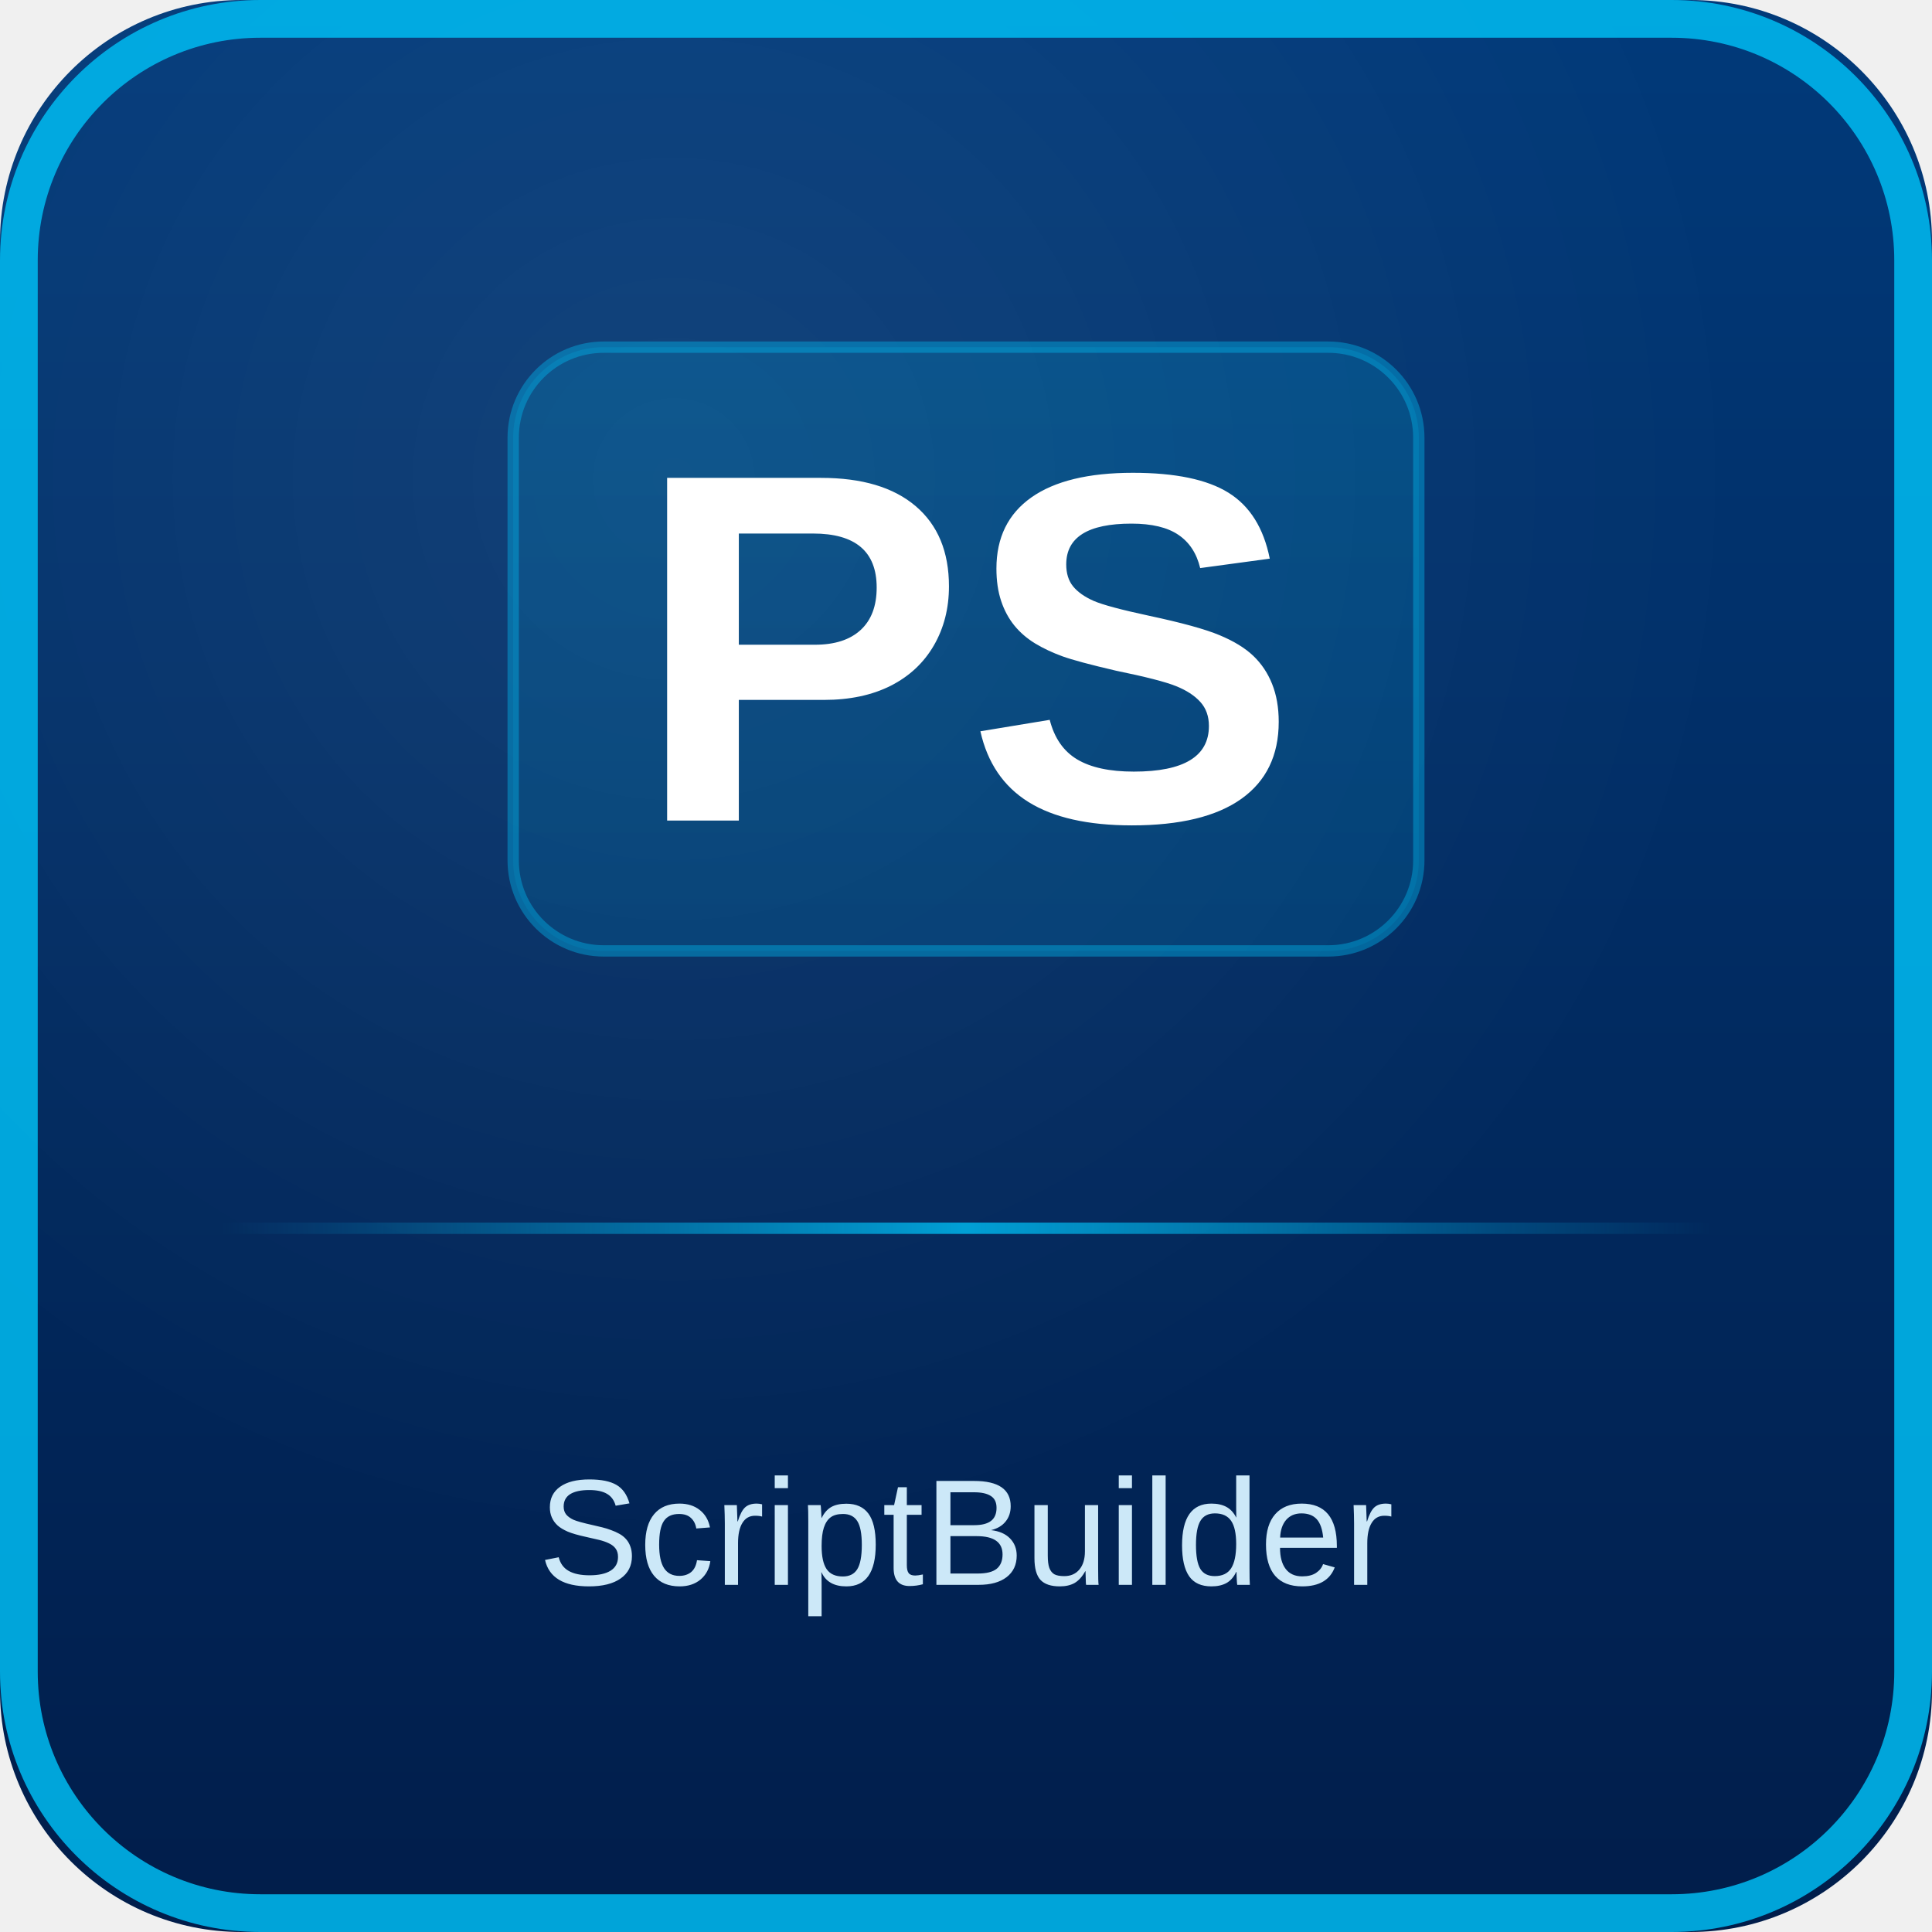
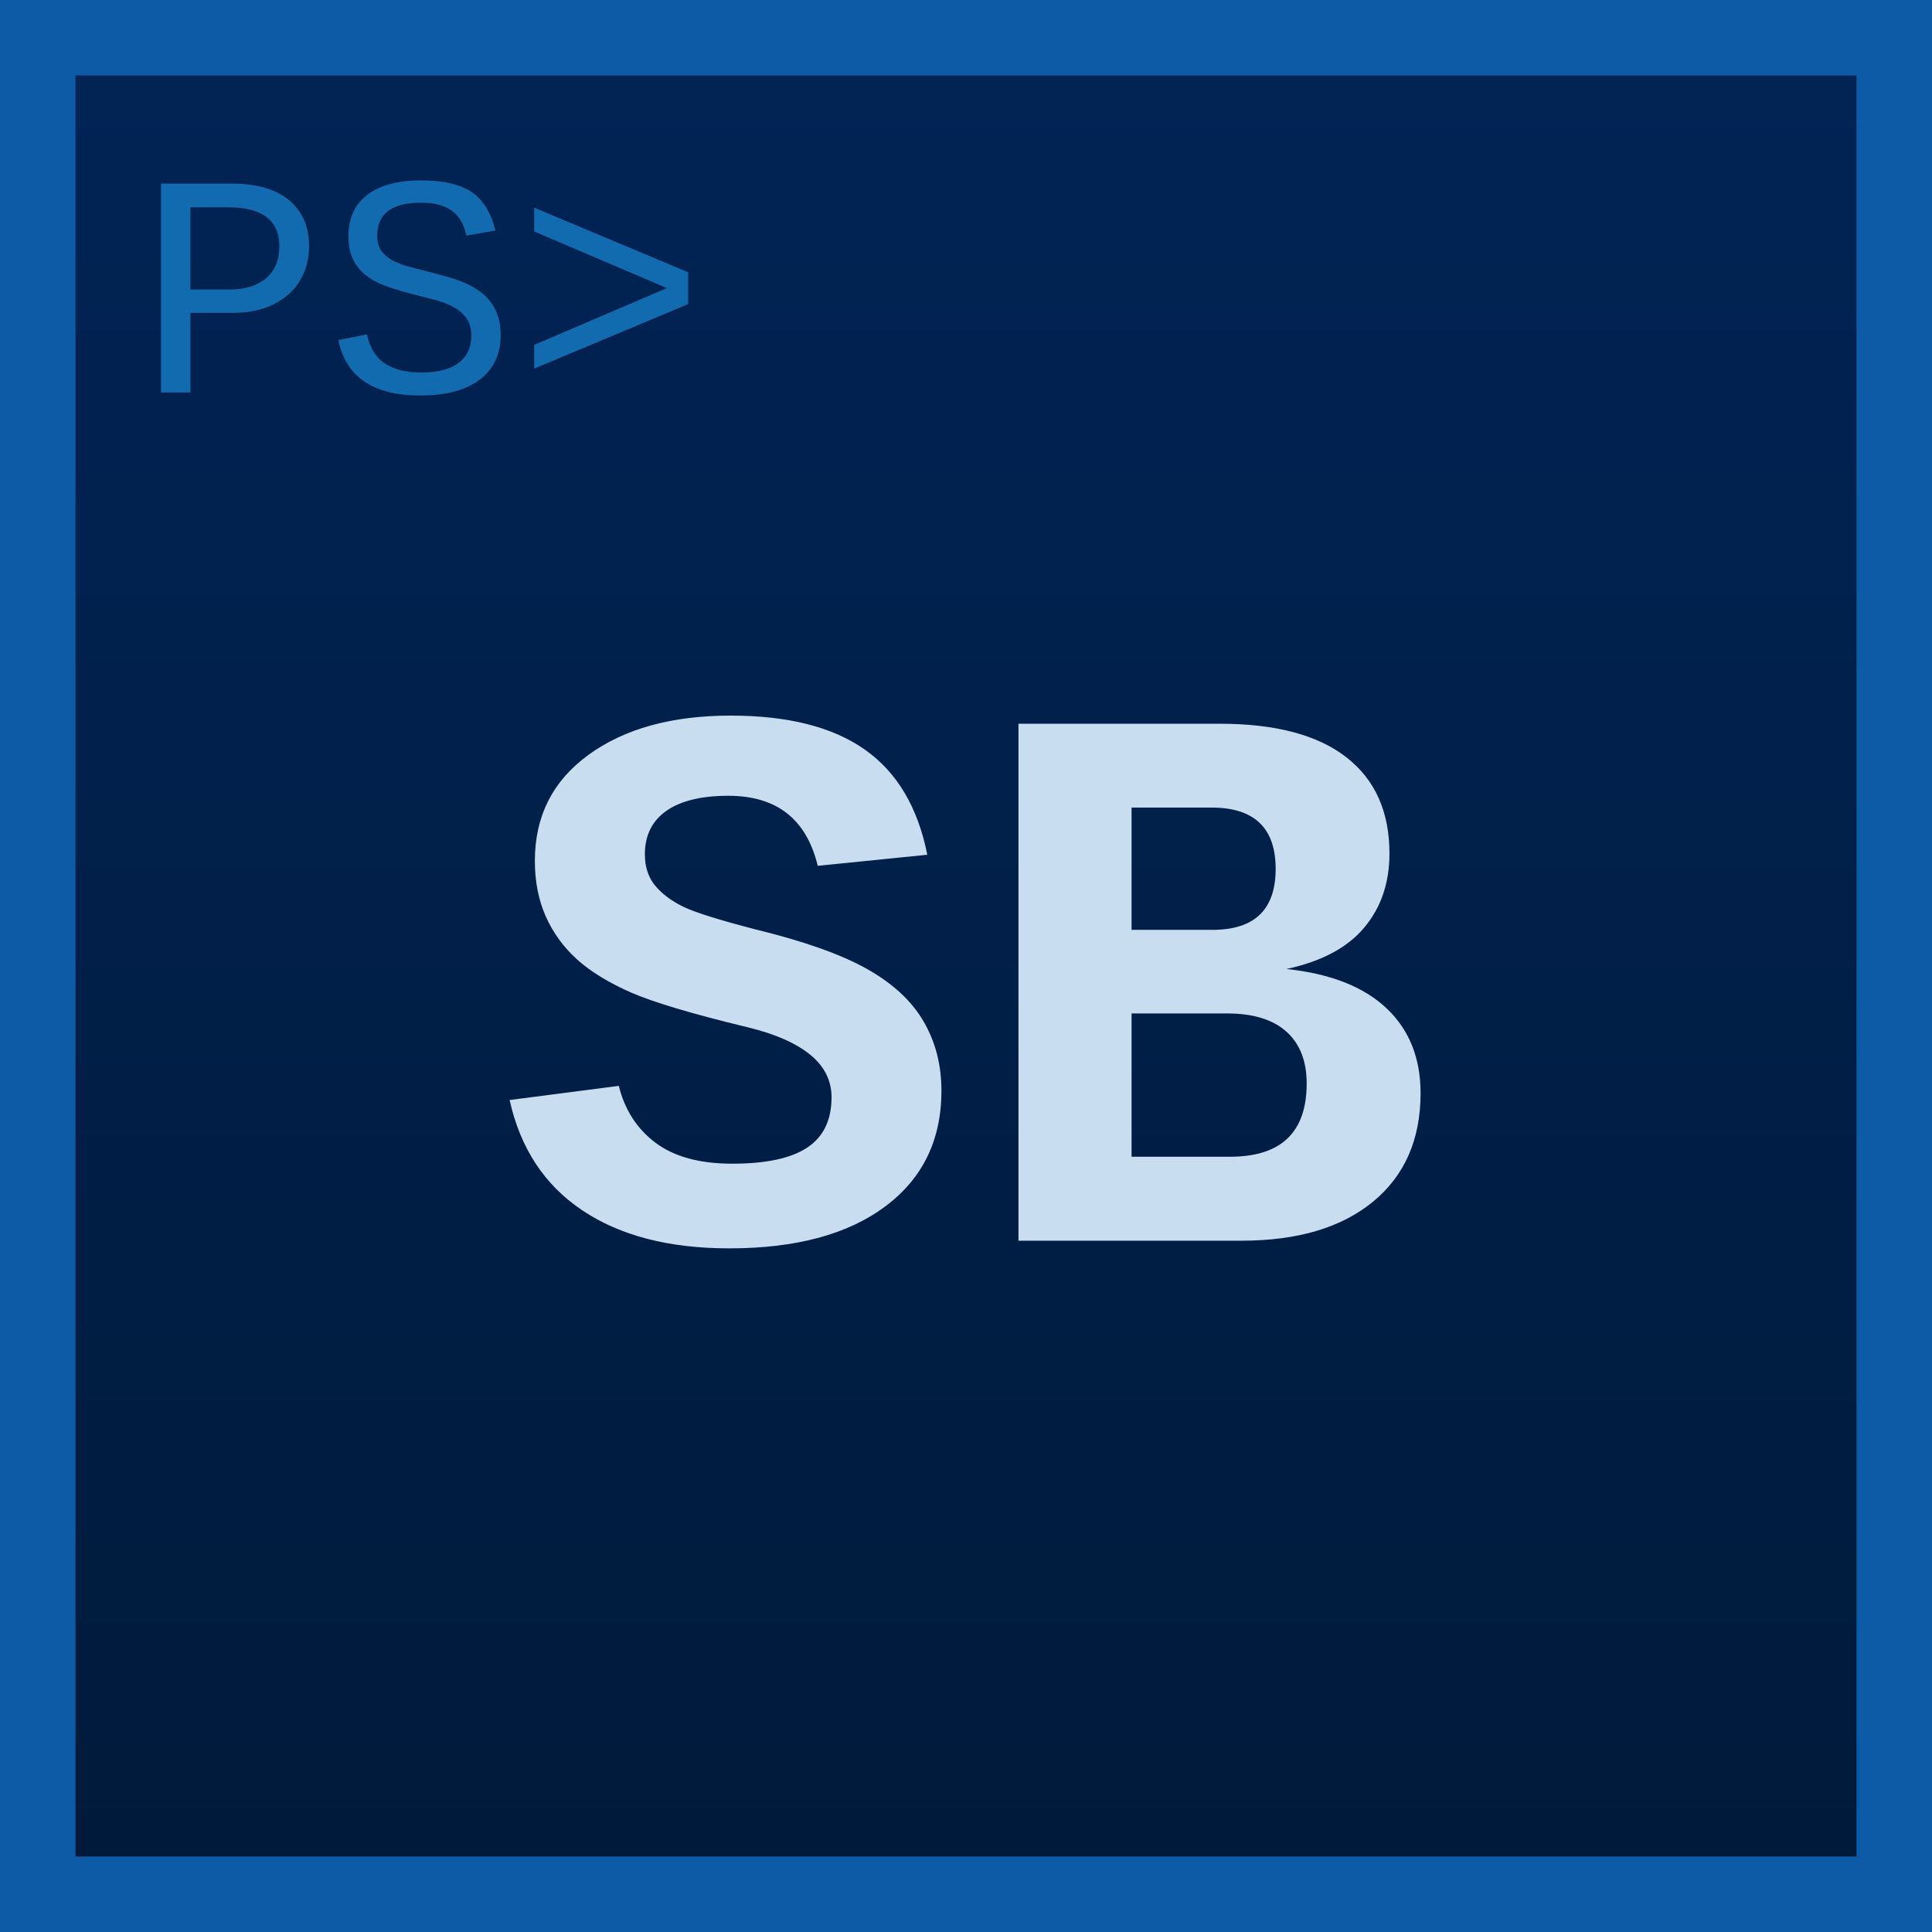
<svg xmlns="http://www.w3.org/2000/svg" viewBox="0 0 256 256" width="256" height="256">
  <defs>
-     <linearGradient id="bg" x1="0" y1="0" x2="0" y2="1">
-       <stop offset="0%" stop-color="#013a7a" />
-       <stop offset="100%" stop-color="#011d4a" />
-     </linearGradient>
-     <linearGradient id="badge" x1="0" y1="0" x2="0" y2="1">
-       <stop offset="0%" stop-color="#00d4ff" />
-       <stop offset="100%" stop-color="#0099cc" />
-     </linearGradient>
-     <radialGradient id="glow" cx="35%" cy="25%" r="55%">
-       <stop offset="0%" stop-color="rgba(255,255,255,0.07)" />
-       <stop offset="100%" stop-color="rgba(255,255,255,0)" />
-     </radialGradient>
-     <clipPath id="rounded">
-       <rect width="256" height="256" rx="32" />
-     </clipPath>
-     <linearGradient id="divider" x1="0" y1="0" x2="1" y2="0">
-       <stop offset="0%" stop-color="#00bcf2" stop-opacity="0" />
-       <stop offset="50%" stop-color="#00bcf2" stop-opacity="0.8" />
-       <stop offset="100%" stop-color="#00bcf2" stop-opacity="0" />
+     <linearGradient id="win-bg" x1="0" y1="0" x2="0" y2="1">
+       <stop offset="0%" stop-color="#012456" />
+       <stop offset="100%" stop-color="#001a3a" />
    </linearGradient>
  </defs>
-   <rect width="256" height="256" rx="32" fill="url(#bg)" />
-   <rect width="256" height="256" rx="32" fill="url(#glow)" />
-   <rect x="68" y="46" width="120" height="80" rx="12" fill="url(#badge)" opacity="0.15" />
-   <rect x="68" y="46" width="120" height="80" rx="12" fill="none" stroke="#00bcf2" stroke-width="1.5" opacity="0.4" />
-   <text x="128" y="90" font-family="-apple-system, BlinkMacSystemFont, 'Segoe UI', Arial, sans-serif" font-size="66" font-weight="700" fill="white" text-anchor="middle" dominant-baseline="middle">PS</text>
-   <rect x="28" y="162" width="200" height="1.5" fill="url(#divider)" />
-   <text x="128" y="210" font-family="-apple-system, BlinkMacSystemFont, 'Segoe UI', Arial, sans-serif" font-size="20" font-weight="500" fill="#cce8f8" text-anchor="middle" textLength="190" lengthAdjust="spacing">ScriptBuilder</text>
-   <rect x="2.5" y="2.5" width="251" height="251" rx="32" fill="none" stroke="#00bcf2" stroke-width="5" opacity="0.85" />
+   <rect x="5" y="5" width="246" height="246" fill="url(#win-bg)" stroke="#0D5AA7" stroke-width="10" />
+   <text x="18" y="52" font-family="'Consolas', 'Courier New', monospace" font-size="42" fill="#1577C0" opacity="0.85">PS&gt;</text>
+   <text x="128" y="128" font-family="'Consolas', 'Courier New', monospace" font-size="104" font-weight="700" fill="#C8DDEF" text-anchor="middle" dy="0.35em">SB</text>
</svg>
